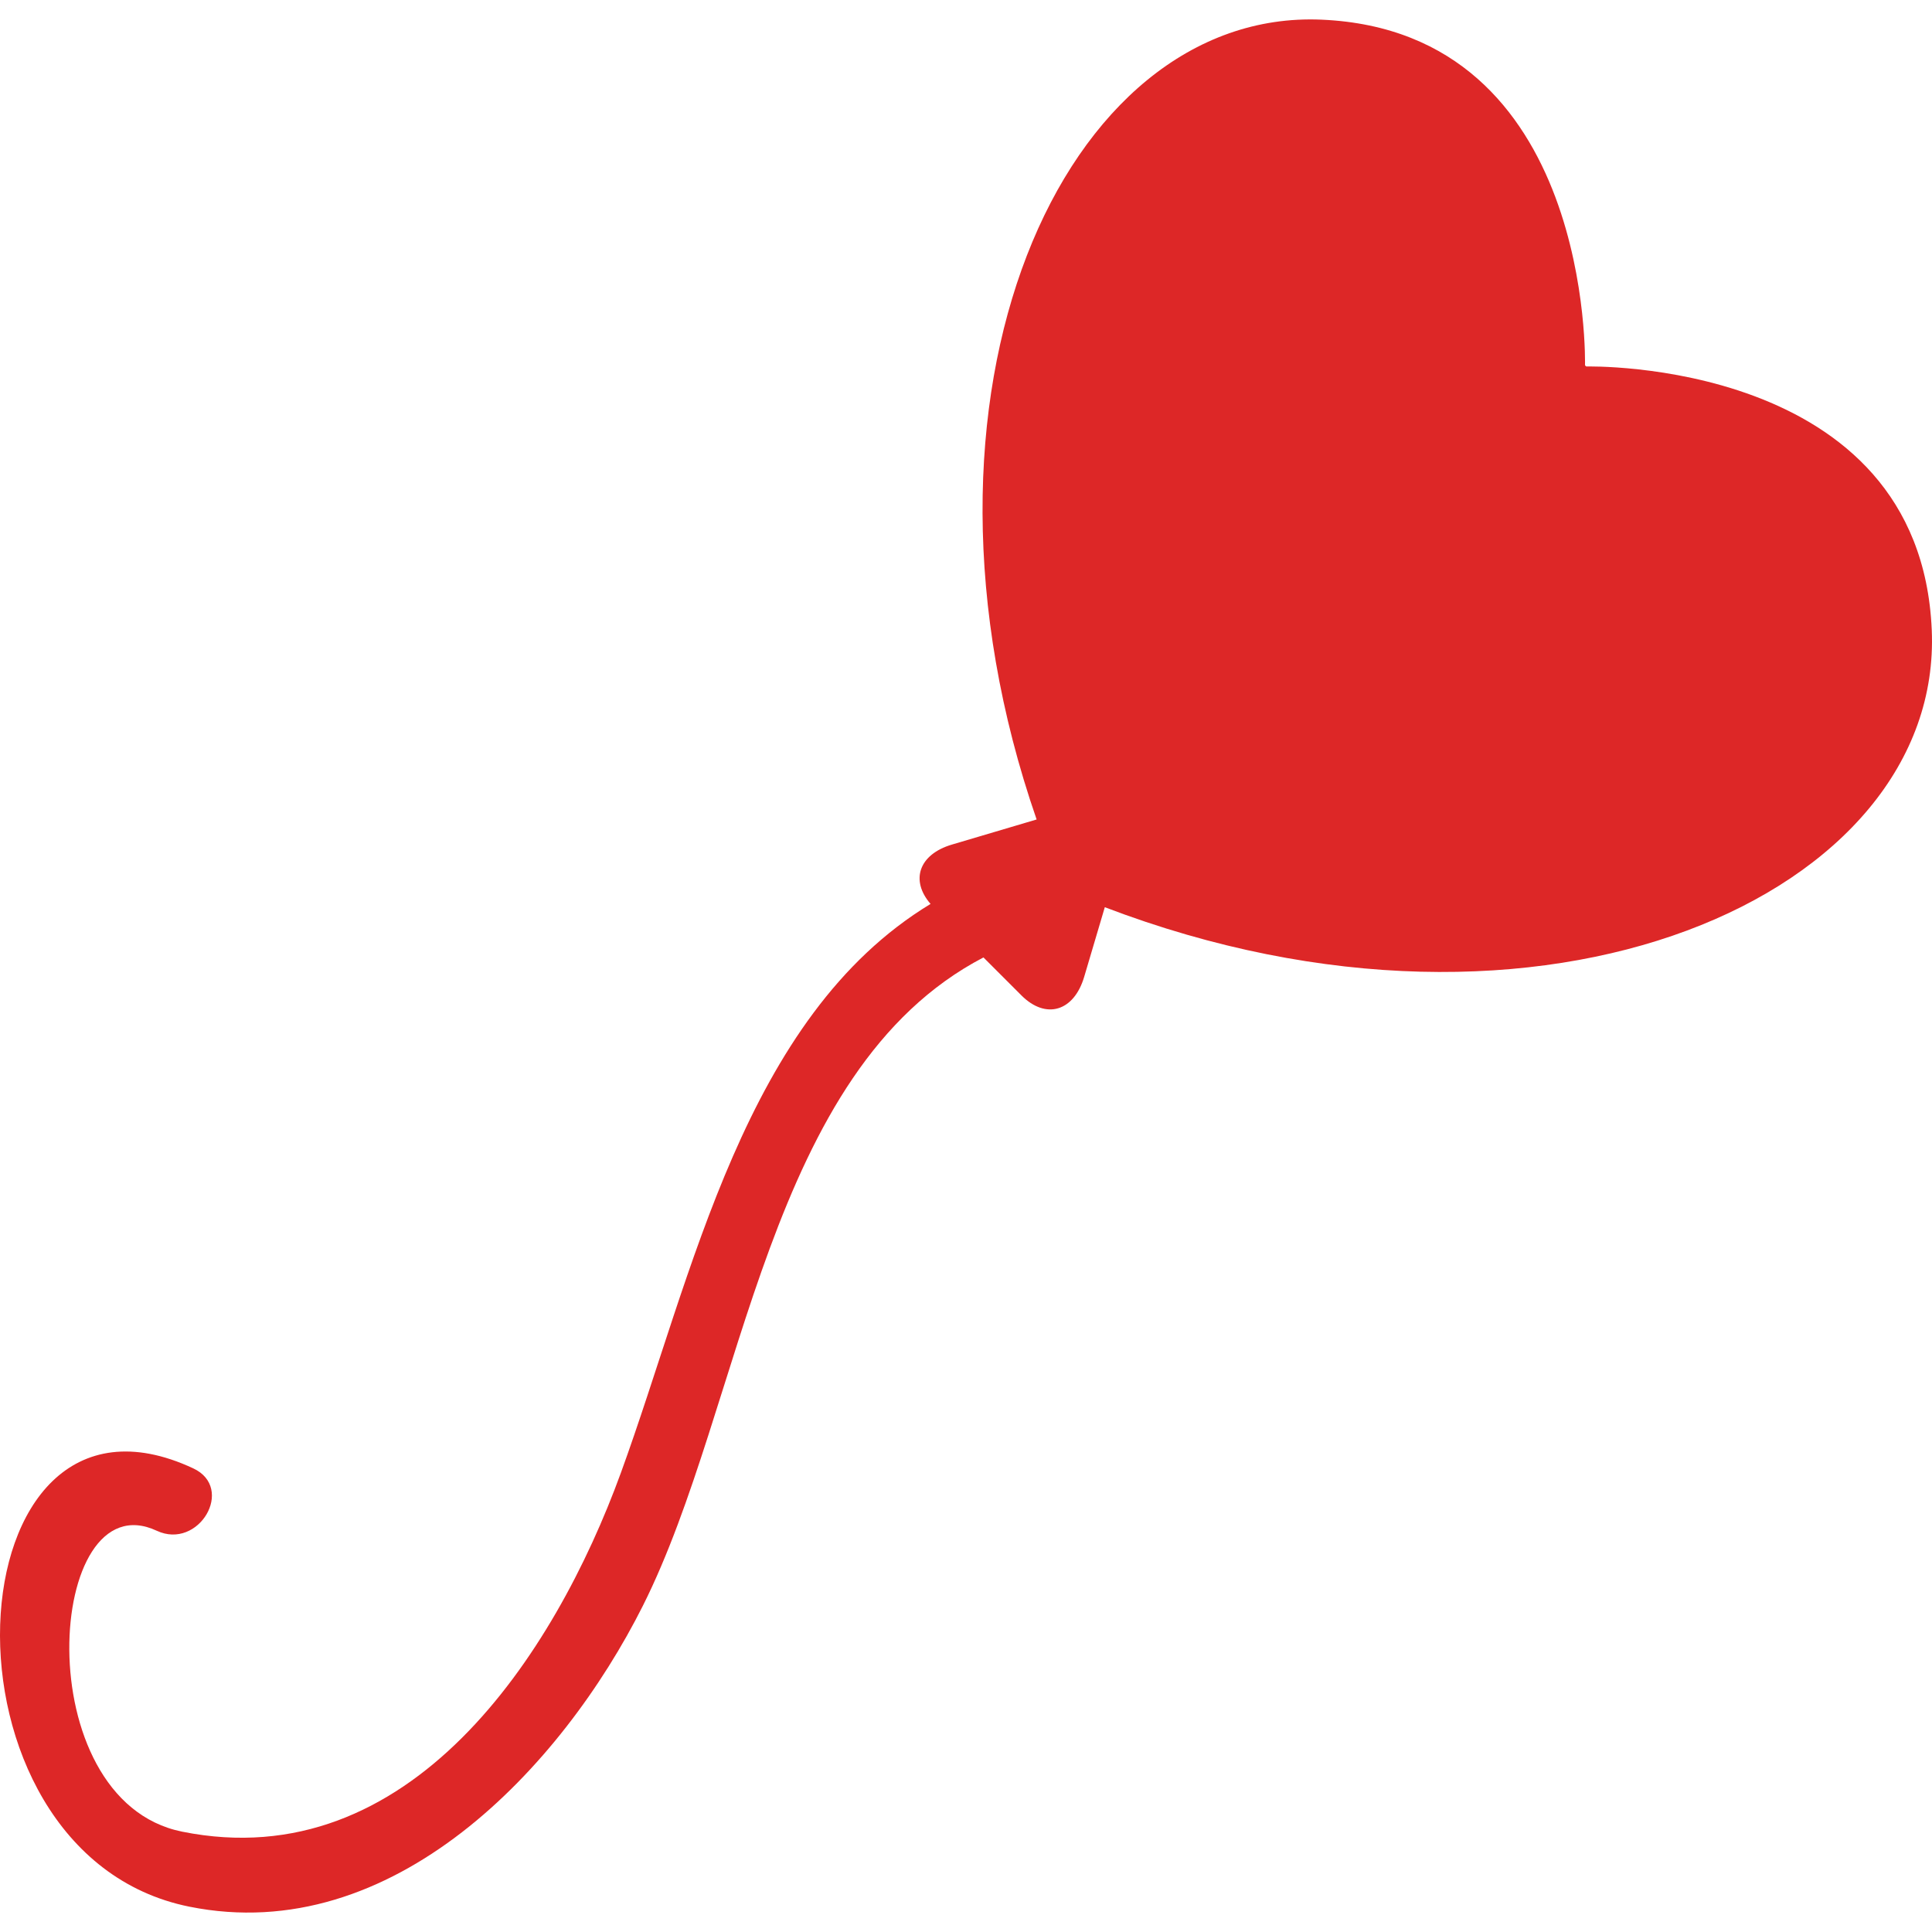
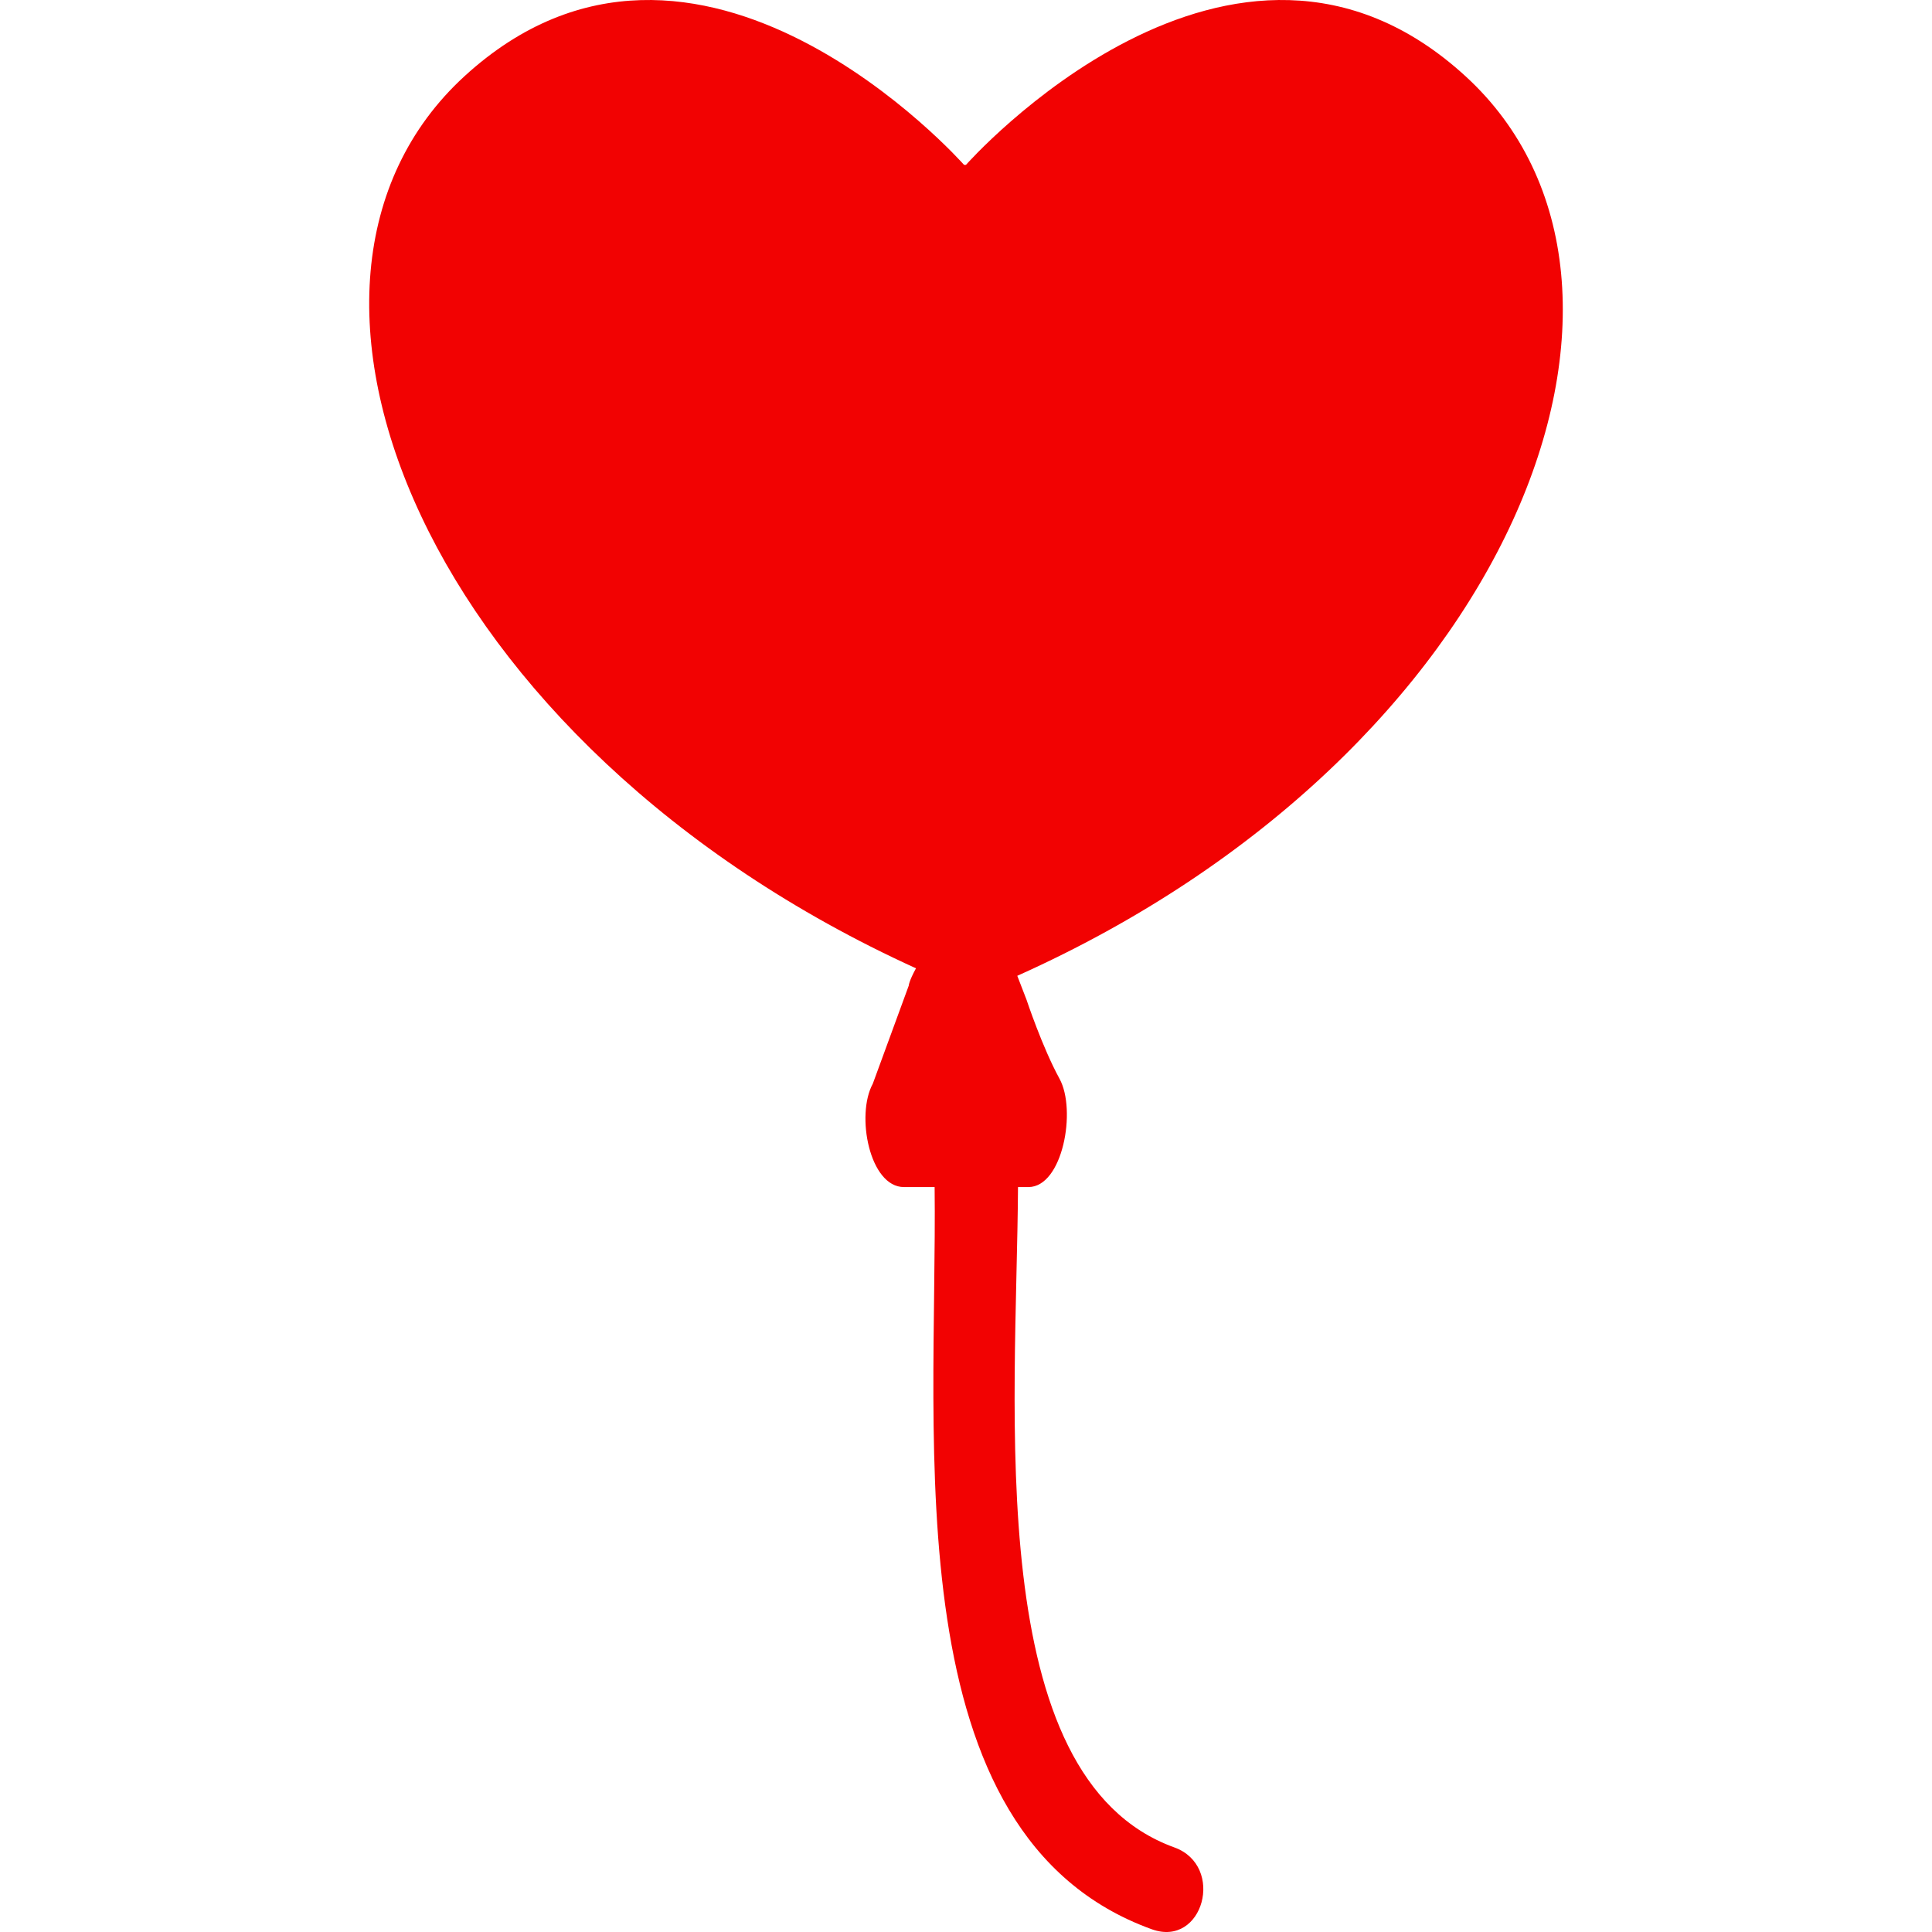
- <svg xmlns="http://www.w3.org/2000/svg" fill="#dd2727" version="1.1" id="Capa_1" width="800px" height="800px" viewBox="0 0 511.271 511.271" xml:space="preserve">
+ <svg xmlns="http://www.w3.org/2000/svg" fill="#f20202" version="1.1" id="Capa_1" width="151px" height="151px" viewBox="0 0 542.196 542.196" xml:space="preserve">
  <g id="SVGRepo_bgCarrier" stroke-width="0" />
  <g id="SVGRepo_tracerCarrier" stroke-linecap="round" stroke-linejoin="round" />
  <g id="SVGRepo_iconCarrier">
    <g>
      <g>
-         <path d="M419.76,96.984l-0.315-0.315c0,0,2.267-88.338-69.72-91.465c-68.354-2.974-114.463,98.876-75.4,211.656 c-3.538,1.052-5.834,1.731-5.834,1.731l-16.591,4.915c-8.749,2.591-11.054,9.477-5.642,15.702 c-49.371,29.95-62.874,98.159-81.96,150.571c-17.557,48.215-55.845,107.081-116.108,94.937 c-41.368-8.338-35.993-93.311-6.704-79.627c11.102,5.184,20.818-11.303,9.649-16.514c-64.547-30.132-71.355,101.821-1.033,115.992 c53.875,10.863,98.57-36.892,120.028-79.636c26.842-53.455,32.675-141.611,90.127-171.562l10.06,10.06 c6.445,6.445,13.875,4.246,16.591-4.915c2.716-9.161,4.915-16.591,4.915-16.591l0.545-1.846 c115.983,44.294,221.889-3.347,218.838-73.382C508.099,94.708,419.76,96.984,419.76,96.984z" />
+         <path d="M411.316,21.42c-65.341-59.899-140.225,24.844-140.225,24.844h-0.545c0,0-74.875-84.743-140.225-24.844 c-63.285,58.016-11.379,187.444,126.742,250.327c-2.008,3.672-2.037,4.877-2.037,4.877l-10.079,27.502 c-4.829,8.798-0.918,29.013,8.73,29.013c3.146,0,6.063,0,8.616,0c0.832,71.738-11.743,182.022,60.943,208.29 c14.478,5.231,20.664-17.796,6.33-22.969c-54.229-19.604-44.246-122.983-43.873-185.321h2.917c9.648,0,13.56-21.611,8.73-30.409 c-4.819-8.797-9.257-22.165-9.257-22.165l-2.592-6.714C424.962,211.36,474.916,79.723,411.316,21.42z" />
      </g>
    </g>
  </g>
</svg>
